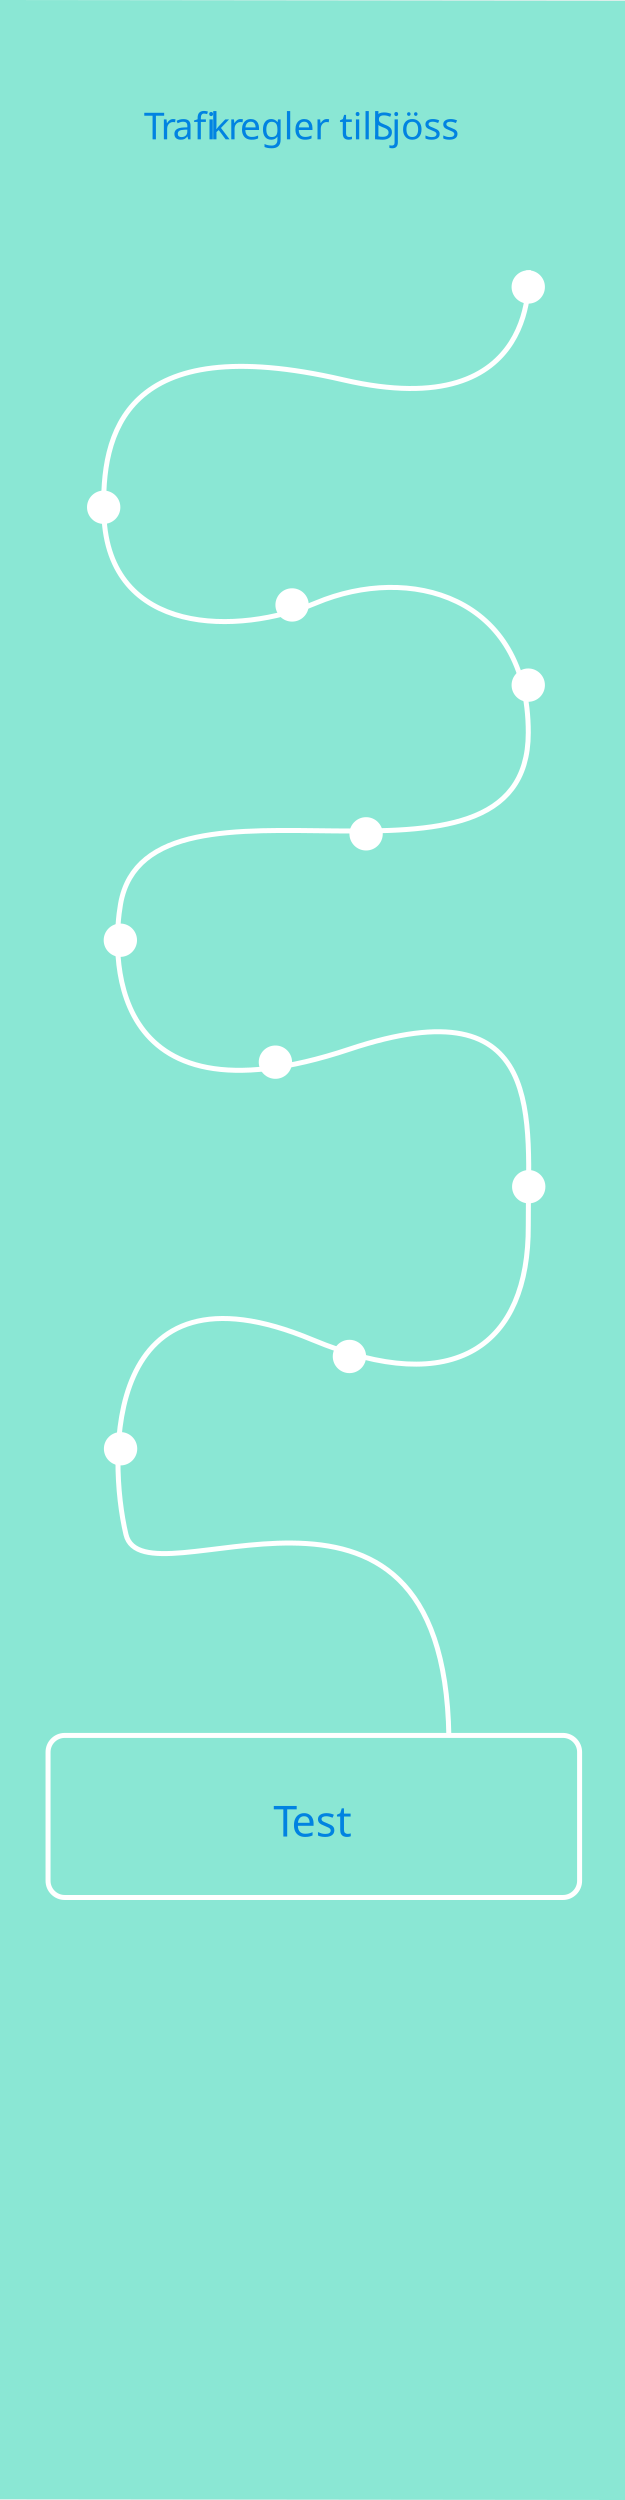
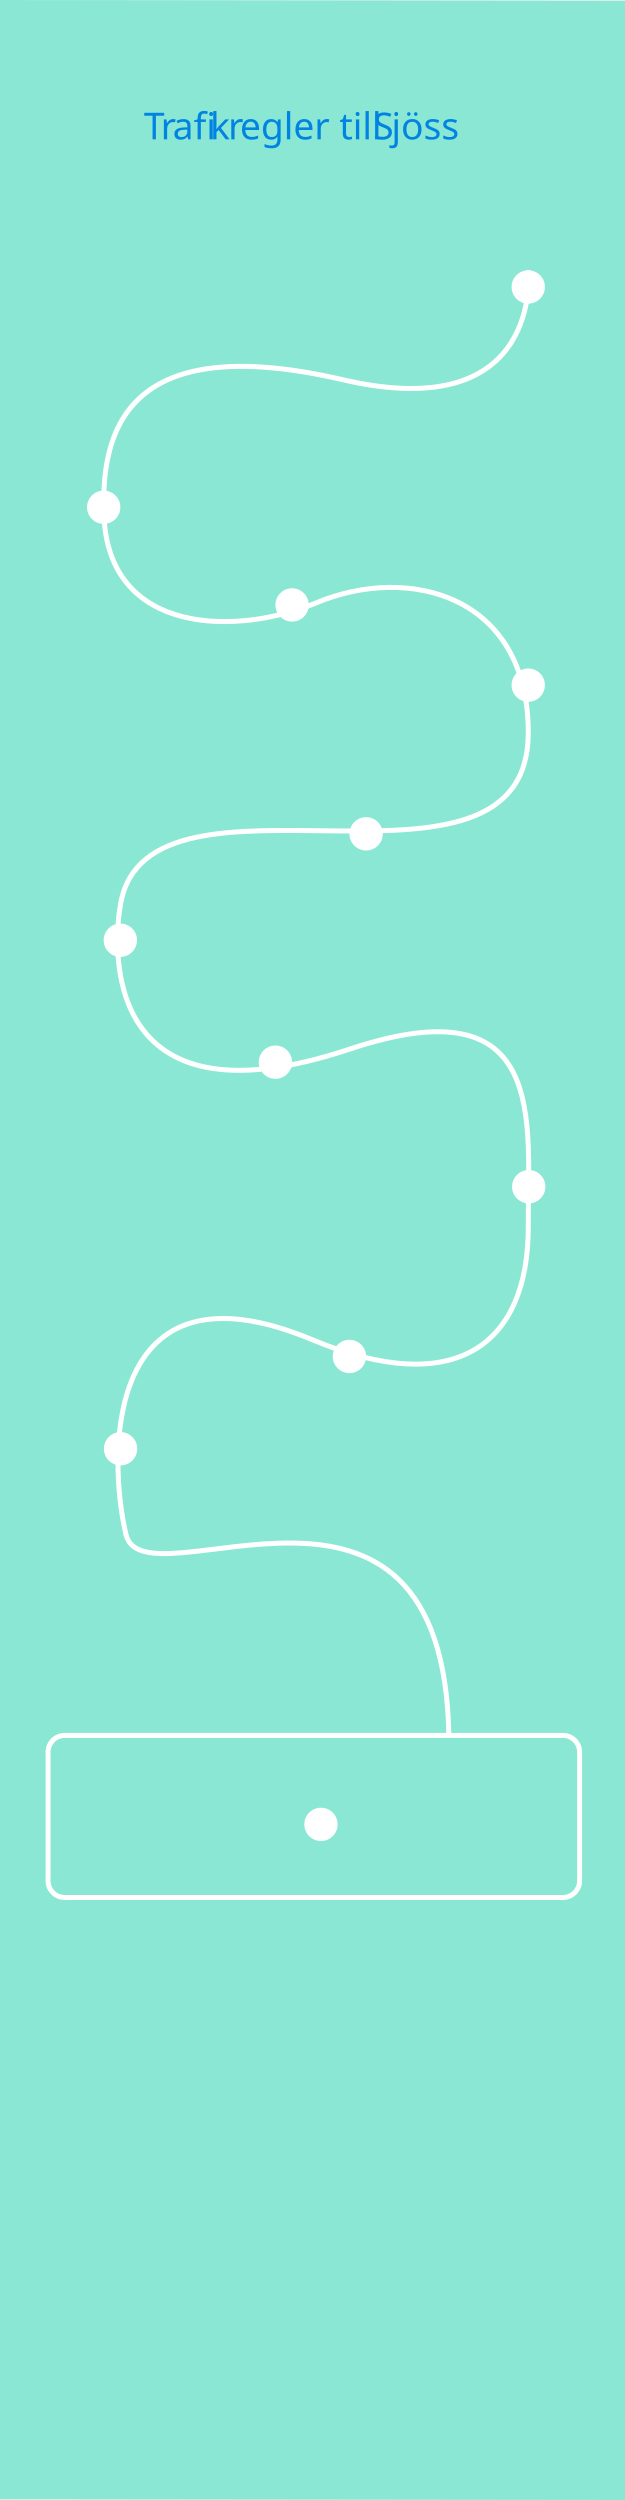
<svg xmlns="http://www.w3.org/2000/svg" viewBox="0 0 375 1500">
  <defs>
    <style>
      .cls-1 {
        fill: #8ae7d4;
      }

      .cls-2 {
        letter-spacing: 0em;
      }

      .cls-3 {
        fill: #fff;
      }

      .cls-4 {
-         letter-spacing: -.07em;
+         letter-spacing: 0em;
      }

      .cls-5 {
+         letter-spacing: .02em;
+       }
+ 
+       .cls-6 {
        letter-spacing: 0em;
      }

-       .cls-6 {
-         font-size: 25.69px;
-       }
- 
-       .cls-6, .cls-7 {
-         fill: #0183e1;
-         font-family: MyriadPro-Regular, 'Myriad Pro';
-       }
- 
-       .cls-8 {
-         letter-spacing: .02em;
-       }
- 
-       .cls-9 {
-         letter-spacing: 0em;
-       }
- 
-       .cls-10 {
-         letter-spacing: 0em;
-       }
- 
-       .cls-11 {
+       .cls-7 {
        fill: none;
        stroke: #fff;
        stroke-miterlimit: 10;
        stroke-width: 3px;
      }

-       .cls-12 {
+       .cls-8 {
        letter-spacing: 0em;
      }

-       .cls-13 {
+       .cls-9 {
        letter-spacing: -.05em;
      }

-       .cls-7 {
+       .cls-10 {
+         fill: #0183e1;
+         font-family: MyriadPro-Regular, 'Myriad Pro';
        font-size: 22.31px;
      }
    </style>
  </defs>
  <g id="bg-3" data-name="bg">
    <polygon class="cls-1" points="375 1500 0 1499.52 0 0 375 .48 375 1500" />
  </g>
  <g id="path-3" data-name="path">
-     <path class="cls-11" d="M316.97,162.18s9.77,93.71-111.13,65.69c-132.17-30.63-145.2,32.69-143.5,80.95,2.58,73.14,80.93,72.41,127.31,52.93,55.6-23.35,127.32-4.67,127.32,77.84,0,115.29-227.84,7.68-244.63,102.75-4.51,25.55-12.3,137.02,137.31,87.18,119.8-39.91,107.02,42.67,107.32,105.86.34,71.61-43.7,104.3-129.47,68.5-126.03-52.61-122.71,71.3-111.93,116.76,10.77,45.45,190.7-71.98,193.75,121.13" />
+     <path class="cls-7" d="M316.97,162.18s9.77,93.71-111.13,65.69c-132.17-30.63-145.2,32.69-143.5,80.95,2.58,73.14,80.93,72.41,127.31,52.93,55.6-23.35,127.32-4.67,127.32,77.84,0,115.29-227.84,7.68-244.63,102.75-4.51,25.55-12.3,137.02,137.31,87.18,119.8-39.91,107.02,42.67,107.32,105.86.34,71.61-43.7,104.3-129.47,68.5-126.03-52.61-122.71,71.3-111.93,116.76,10.77,45.45,190.7-71.98,193.75,121.13" />
  </g>
  <g id="anchor_read_001-6" data-name="anchor_read_001">
    <circle class="cls-3" cx="316.95" cy="172.18" r="10" />
  </g>
  <g id="anchor_quiz_001-6" data-name="anchor_quiz_001">
    <circle class="cls-3" cx="62.21" cy="304.35" r="10" />
  </g>
  <g id="anchor_read_002-6" data-name="anchor_read_002">
    <circle class="cls-3" cx="175.25" cy="362.97" r="10" />
  </g>
  <g id="anchor_quiz_002-6" data-name="anchor_quiz_002">
    <circle class="cls-3" cx="316.95" cy="411.08" r="10" />
  </g>
  <g id="anchor_read_003-5" data-name="anchor_read_003">
    <circle class="cls-3" cx="219.66" cy="500.3" r="10" />
  </g>
-   <g id="anchor_quiz_003-5" data-name="anchor_quiz_003">
+   <g id="anchor_quiz_003-6" data-name="anchor_quiz_003">
    <circle class="cls-3" cx="72.21" cy="564.13" r="10" />
  </g>
  <g id="anchor_read_004-5" data-name="anchor_read_004">
    <circle class="cls-3" cx="165.25" cy="637.3" r="10" />
  </g>
  <g id="anchor_quiz_004-5" data-name="anchor_quiz_004">
    <circle class="cls-3" cx="317.24" cy="712.02" r="10" />
  </g>
  <g id="anchor_read_005-5" data-name="anchor_read_005">
    <circle class="cls-3" cx="209.66" cy="813.88" r="10" />
  </g>
  <g id="anchor_quiz_005-5" data-name="anchor_quiz_005">
    <circle class="cls-3" cx="72.34" cy="869.25" r="10" />
  </g>
+   <g id="anchor_quiz_006-5" data-name="anchor_quiz_006">
+     <circle class="cls-3" cx="192.58" cy="1094.63" r="10" />
+   </g>
  <g id="text_Trafikregler_till_Sjoss">
-     <rect class="cls-11" x="28.83" y="1041.25" width="318.93" height="97.24" rx="10" ry="10" />
-     <text class="cls-6" transform="translate(164.02 1101.92)">
-       <tspan class="cls-4" x="0" y="0">T</tspan>
-       <tspan class="cls-9" x="10.95" y="0">est</tspan>
-     </text>
-     <text class="cls-7" transform="translate(86.34 83.61)">
-       <tspan class="cls-13" x="0" y="0">T</tspan>
-       <tspan class="cls-5" x="10.09" y="0">r</tspan>
+     <rect class="cls-7" x="28.83" y="1041.25" width="318.93" height="97.24" rx="10" ry="10" />
+     <text class="cls-10" transform="translate(86.34 83.61)">
+       <tspan class="cls-9" x="0" y="0">T</tspan>
+       <tspan class="cls-4" x="10.09" y="0">r</tspan>
      <tspan x="17.27" y="0">afi</tspan>
-       <tspan class="cls-8" x="39.7" y="0">k</tspan>
-       <tspan class="cls-12" x="50.54" y="0">r</tspan>
+       <tspan class="cls-5" x="39.7" y="0">k</tspan>
+       <tspan class="cls-8" x="50.54" y="0">r</tspan>
      <tspan x="57.62" y="0">egler till </tspan>
      <tspan class="cls-2" x="137.61" y="0">S</tspan>
-       <tspan class="cls-10" x="148.52" y="0">jöss</tspan>
+       <tspan class="cls-6" x="148.52" y="0">jöss</tspan>
    </text>
  </g>
</svg>
